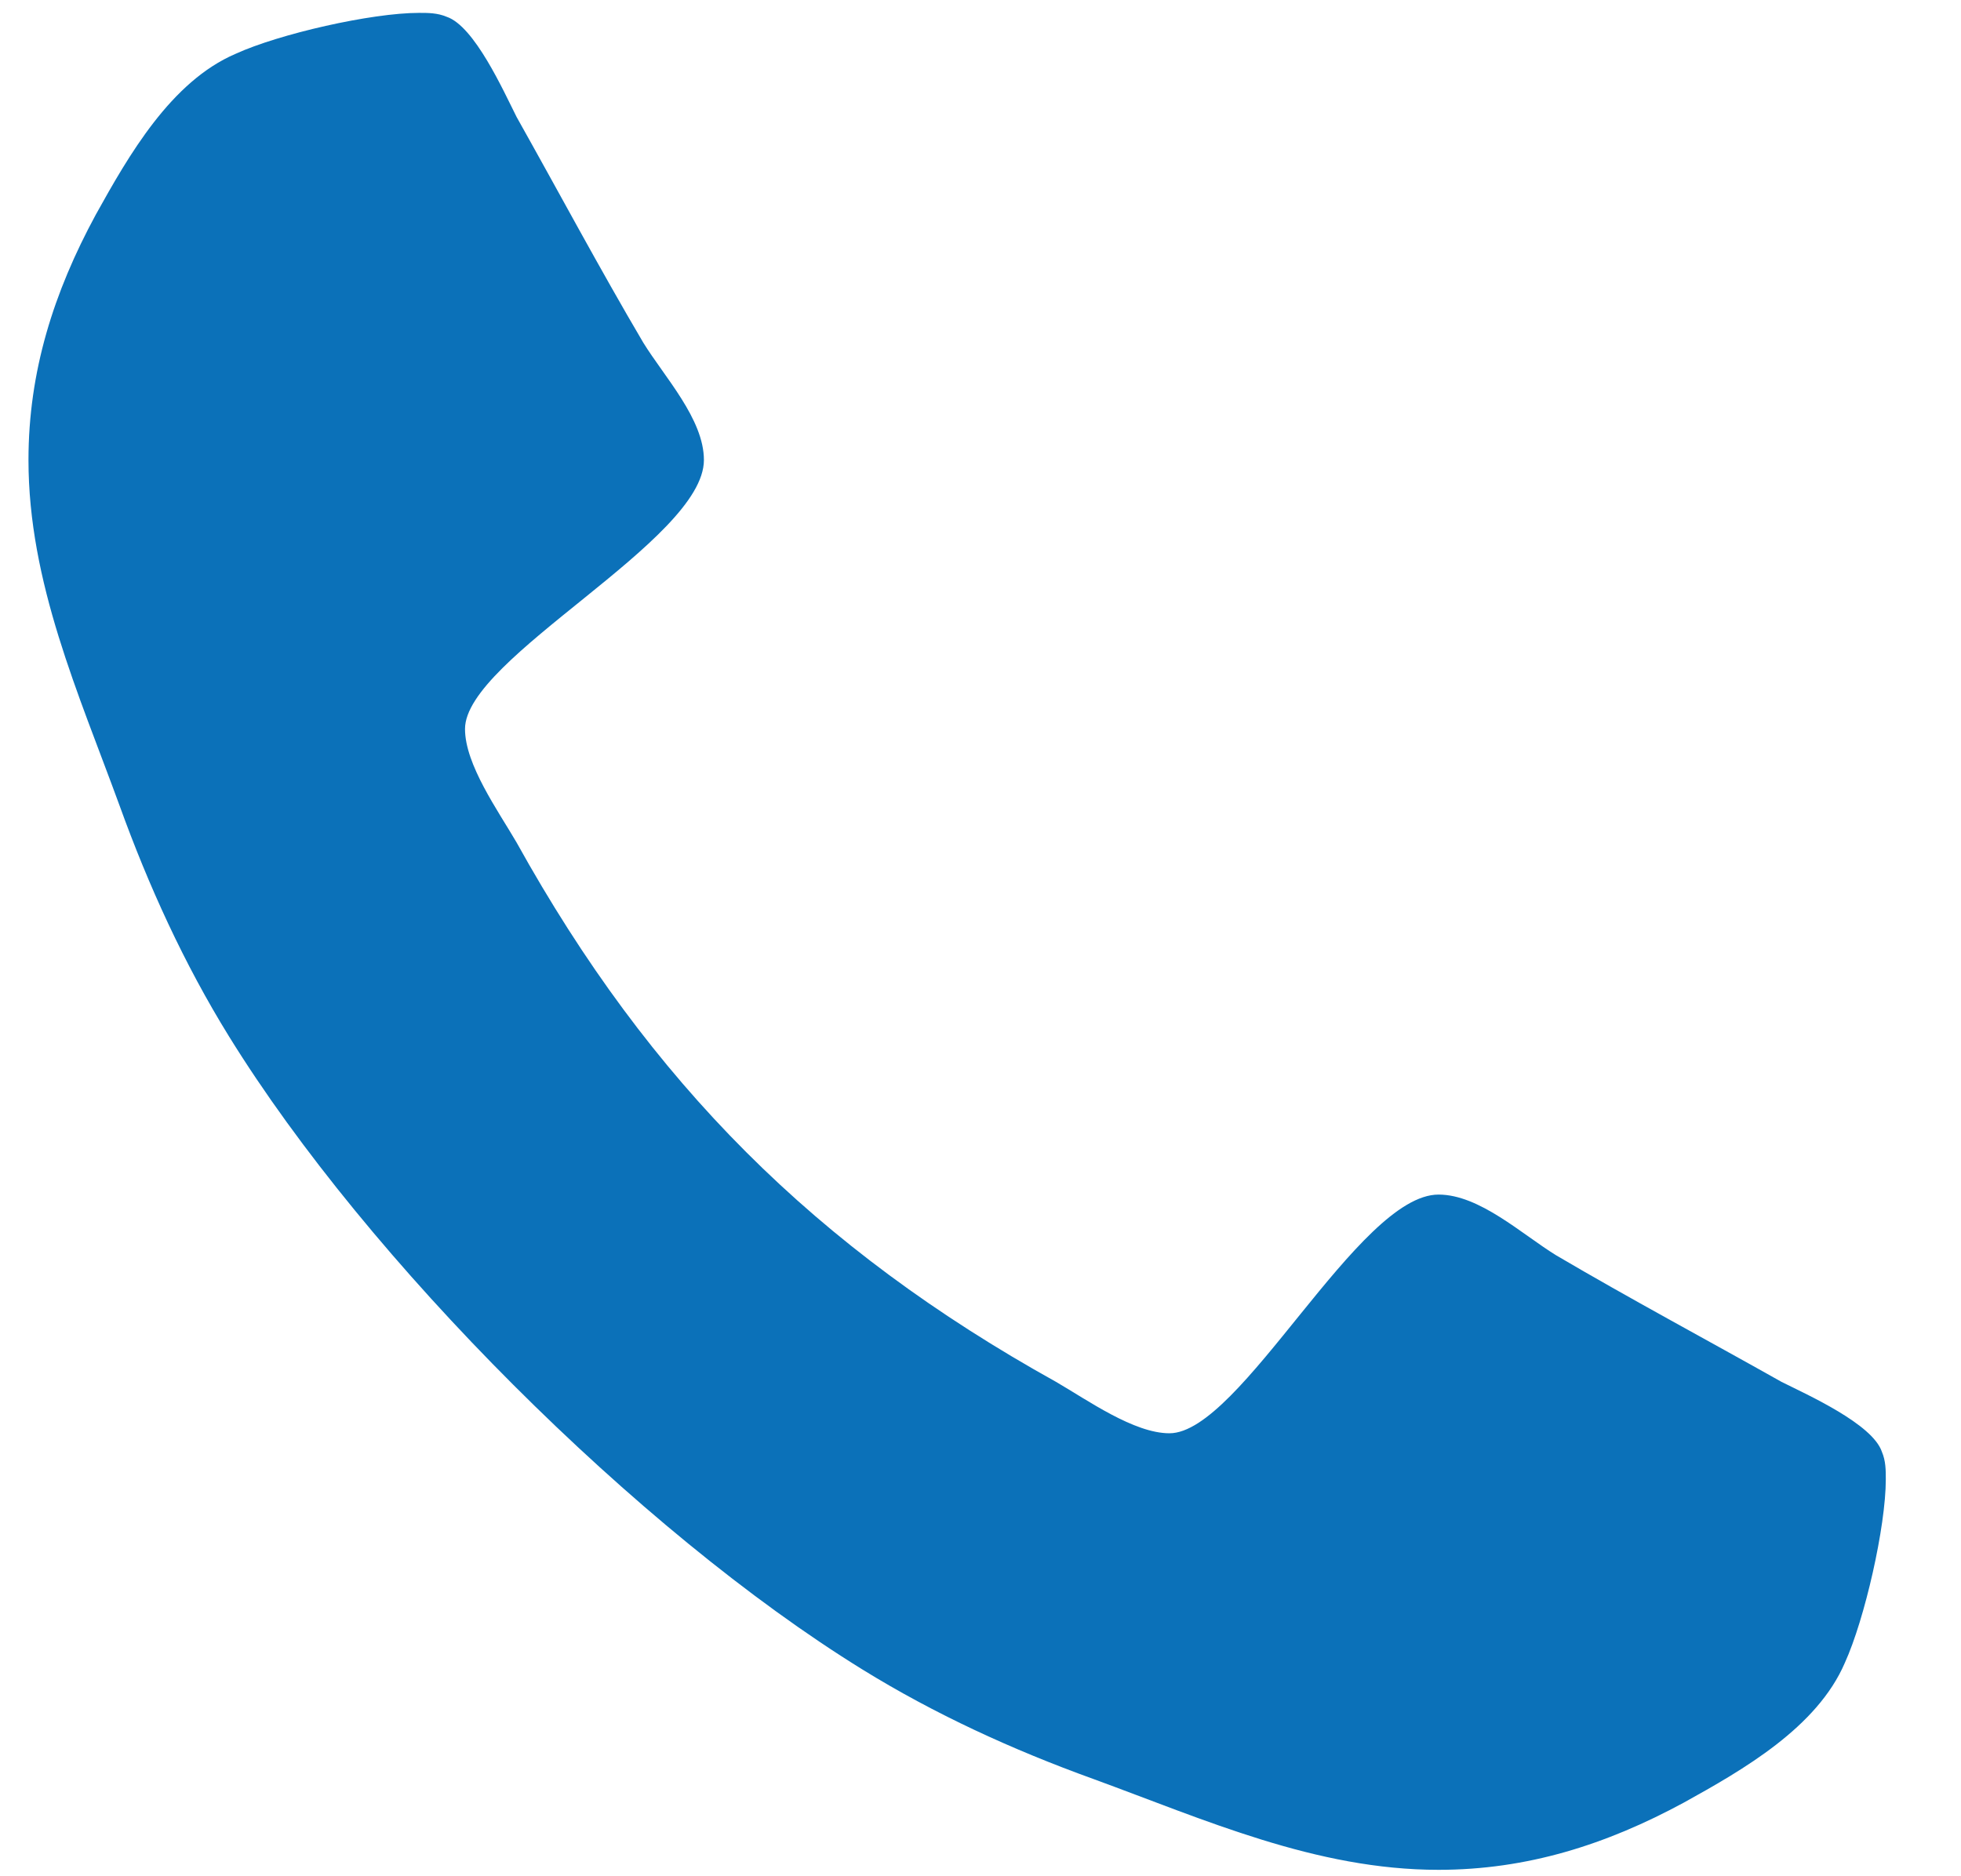
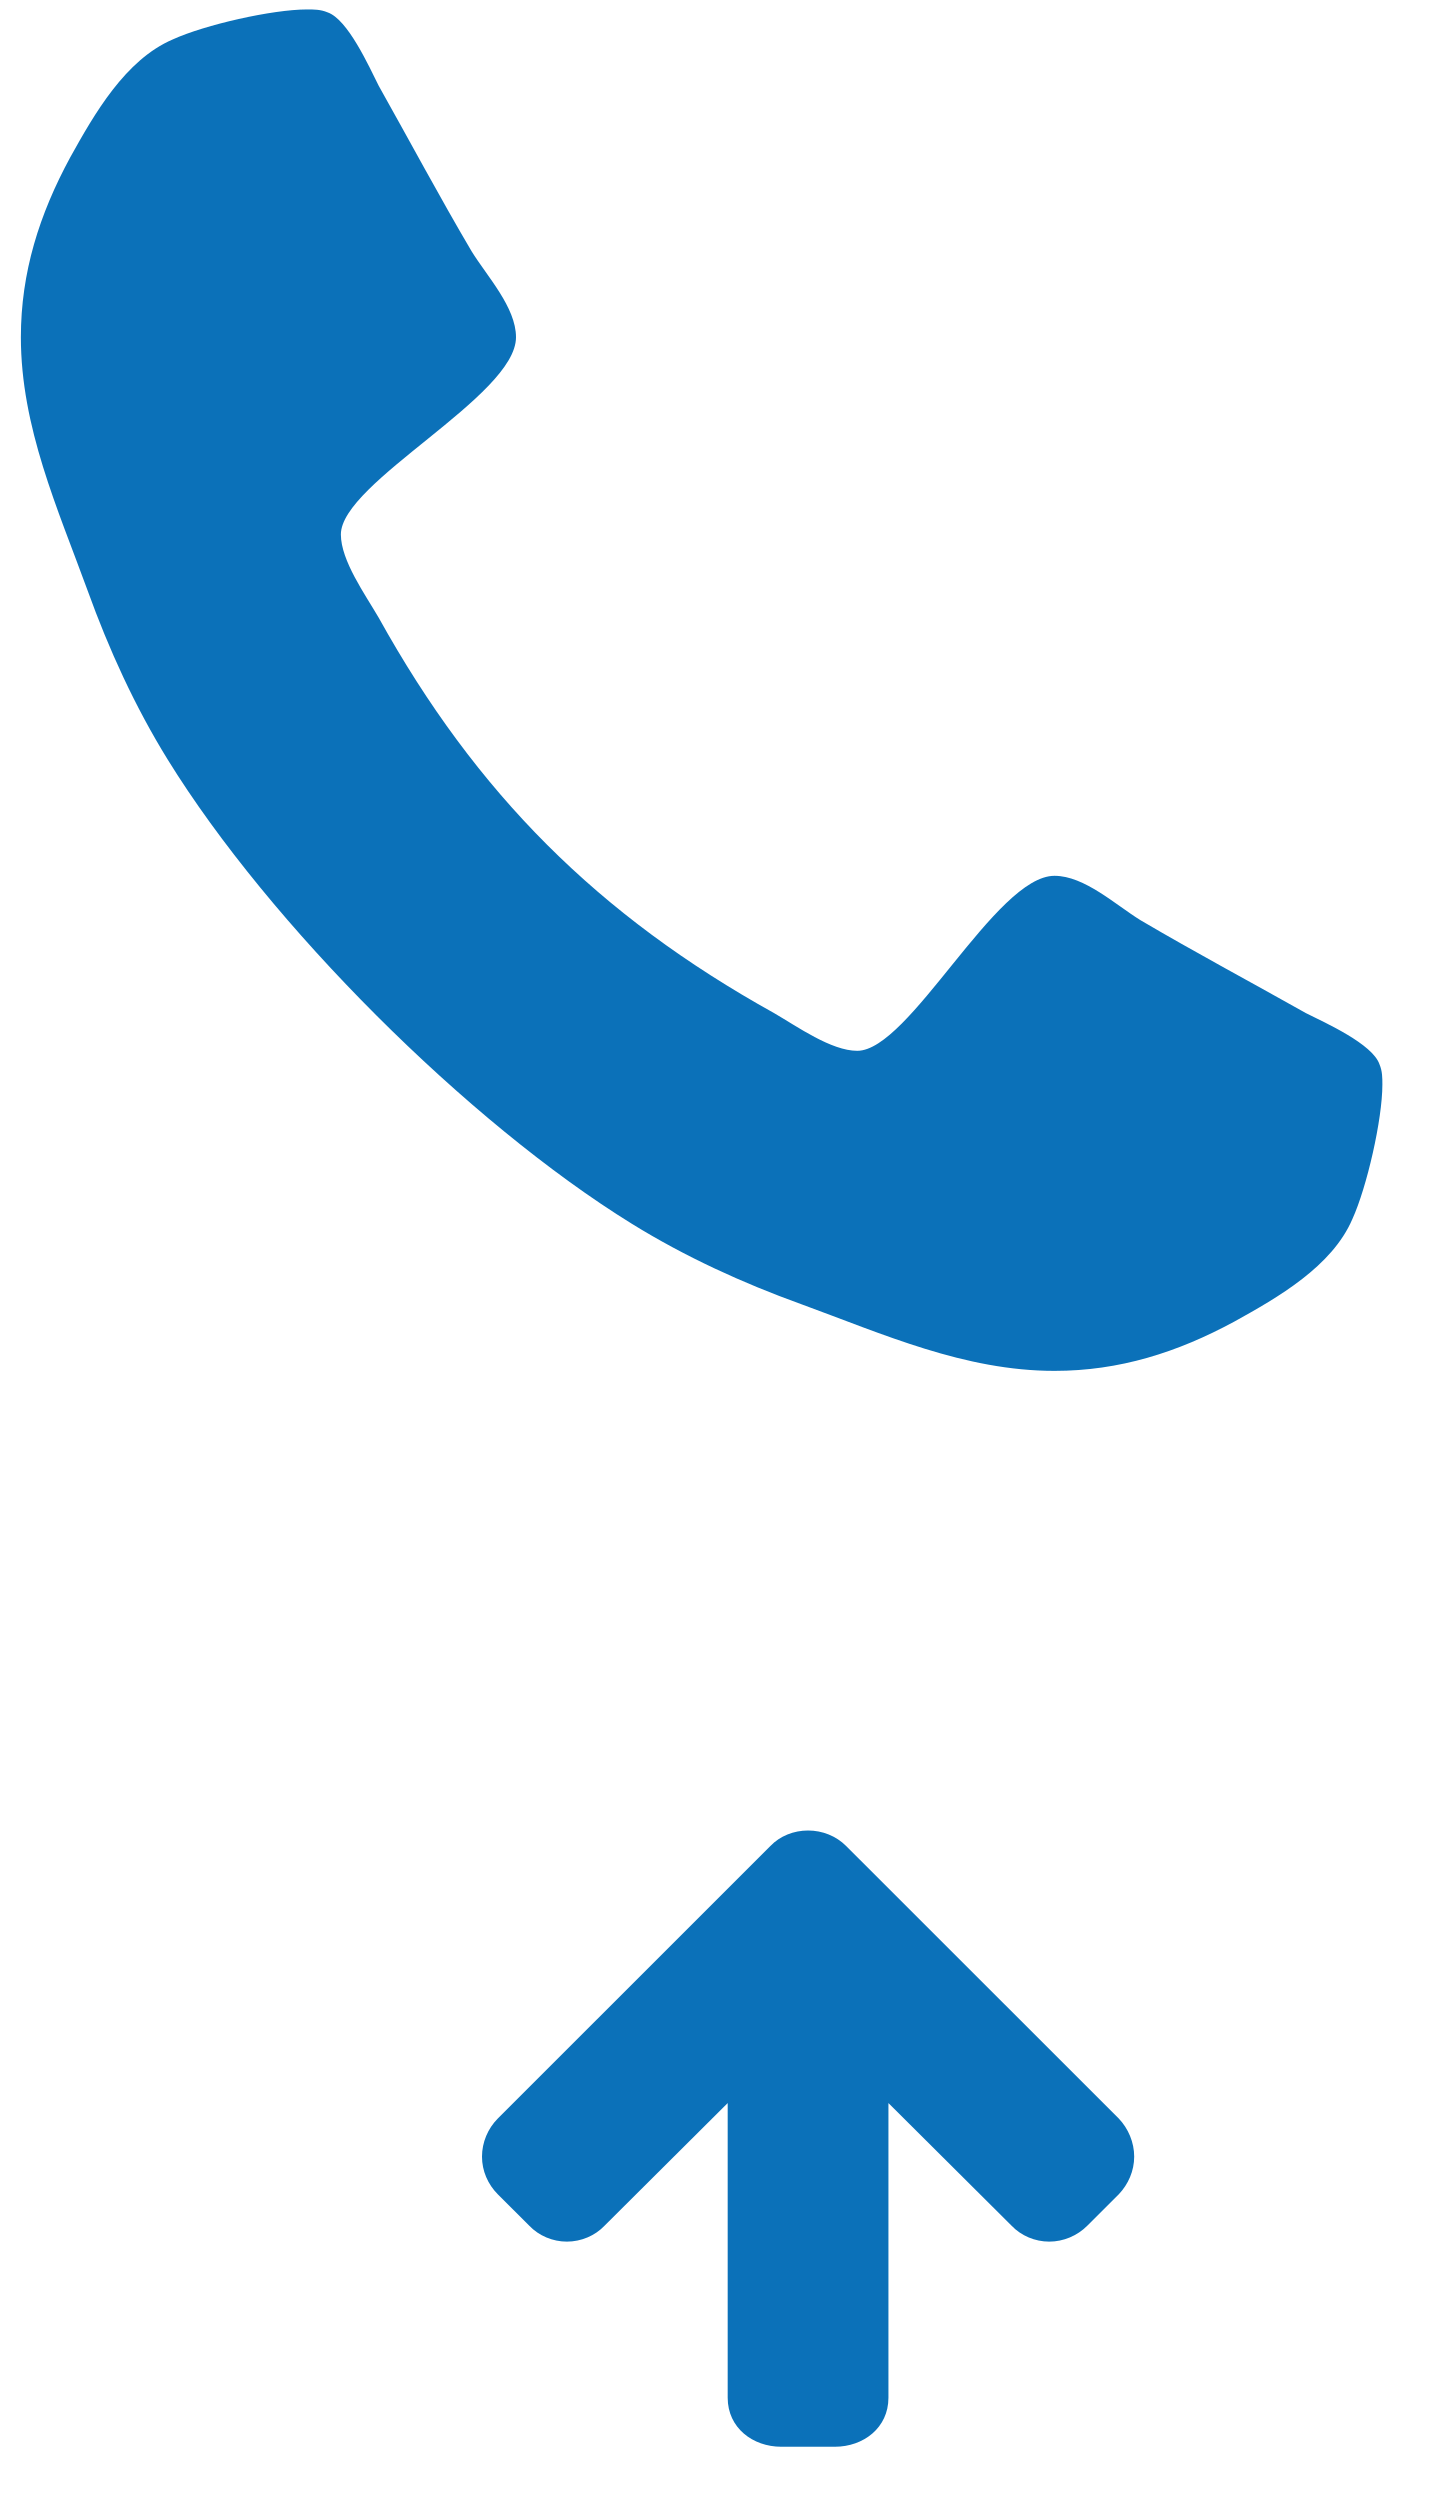
- <svg xmlns="http://www.w3.org/2000/svg" width="23px" height="22px" viewBox="0 0 23 22" version="1.1">
+ <svg xmlns="http://www.w3.org/2000/svg" width="23px" height="40px" viewBox="0 0 23 40" version="1.1">
  <defs />
  <g id="Page-1" stroke="none" stroke-width="1" fill="none" fill-rule="evenodd">
    <g id="icon4b" fill="#0B71B9">
-       <path d="M21.638,19.505 C21.313,20.263 20.447,20.759 19.75,21.145 C18.838,21.639 17.91,21.934 16.872,21.934 C15.433,21.934 14.134,21.347 12.82,20.867 C11.876,20.526 10.963,20.108 10.112,19.582 C7.482,17.957 4.31,14.786 2.685,12.156 C2.159,11.305 1.743,10.393 1.402,9.449 C0.922,8.134 0.334,6.834 0.334,5.396 C0.334,4.359 0.629,3.43 1.124,2.517 C1.51,1.822 2.005,0.956 2.764,0.631 C3.273,0.398 4.356,0.151 4.915,0.151 C5.022,0.151 5.13,0.151 5.239,0.197 C5.564,0.306 5.904,1.064 6.059,1.372 C6.555,2.255 7.034,3.153 7.544,4.018 C7.792,4.421 8.256,4.916 8.256,5.396 C8.256,6.339 5.454,7.716 5.454,8.551 C5.454,8.969 5.842,9.51 6.059,9.883 C7.621,12.698 9.571,14.646 12.386,16.21 C12.758,16.426 13.3,16.813 13.716,16.813 C14.553,16.813 15.929,14.013 16.872,14.013 C17.352,14.013 17.848,14.477 18.251,14.725 C19.116,15.234 20.014,15.714 20.895,16.21 C21.205,16.365 21.962,16.704 22.072,17.03 C22.118,17.138 22.118,17.246 22.118,17.354 C22.118,17.911 21.87,18.995 21.638,19.505" id="Fill-14" />
+       <g id="Page-1" stroke-width="1">
+         <path d="M21.638,19.505 C21.313,20.263 20.447,20.759 19.75,21.145 C18.838,21.639 17.91,21.934 16.872,21.934 C15.433,21.934 14.134,21.347 12.82,20.867 C11.876,20.526 10.963,20.108 10.112,19.582 C7.482,17.957 4.31,14.786 2.685,12.156 C2.159,11.305 1.743,10.393 1.402,9.449 C0.922,8.134 0.334,6.834 0.334,5.396 C0.334,4.359 0.629,3.43 1.124,2.517 C1.51,1.822 2.005,0.956 2.764,0.631 C3.273,0.398 4.356,0.151 4.915,0.151 C5.022,0.151 5.13,0.151 5.239,0.197 C5.564,0.306 5.904,1.064 6.059,1.372 C6.555,2.255 7.034,3.153 7.544,4.018 C7.792,4.421 8.256,4.916 8.256,5.396 C8.256,6.339 5.454,7.716 5.454,8.551 C5.454,8.969 5.842,9.51 6.059,9.883 C7.621,12.698 9.571,14.646 12.386,16.21 C12.758,16.426 13.3,16.813 13.716,16.813 C14.553,16.813 15.929,14.013 16.872,14.013 C17.352,14.013 17.848,14.477 18.251,14.725 C19.116,15.234 20.014,15.714 20.895,16.21 C21.205,16.365 21.962,16.704 22.072,17.03 C22.118,17.138 22.118,17.246 22.118,17.354 C22.118,17.911 21.87,18.995 21.638,19.505" id="Fill-14" />
+       </g>
+       <path d="M13.821,29.248 L14.323,29.751 C14.484,29.911 14.578,30.133 14.578,30.36 C14.578,30.588 14.484,30.81 14.323,30.963 L12.361,32.933 L17.076,32.933 C17.558,32.933 17.86,33.335 17.86,33.79 L17.86,34.648 C17.86,35.103 17.558,35.505 17.076,35.505 L12.361,35.505 L14.323,37.475 C14.484,37.628 14.578,37.85 14.578,38.078 C14.578,38.305 14.484,38.527 14.323,38.68 L13.821,39.183 C13.66,39.343 13.446,39.436 13.218,39.436 C12.99,39.436 12.769,39.343 12.608,39.183 L8.248,34.822 C8.087,34.668 8,34.447 8,34.219 C8,33.992 8.087,33.77 8.248,33.61 L12.608,29.248 C12.769,29.095 12.99,29.001 13.218,29.001 C13.446,29.001 13.66,29.095 13.821,29.248" id="Page-1" transform="translate(12.92999, 34.218) rotate(-270) translate(-12.92999, -34.218) " />
    </g>
  </g>
</svg>
